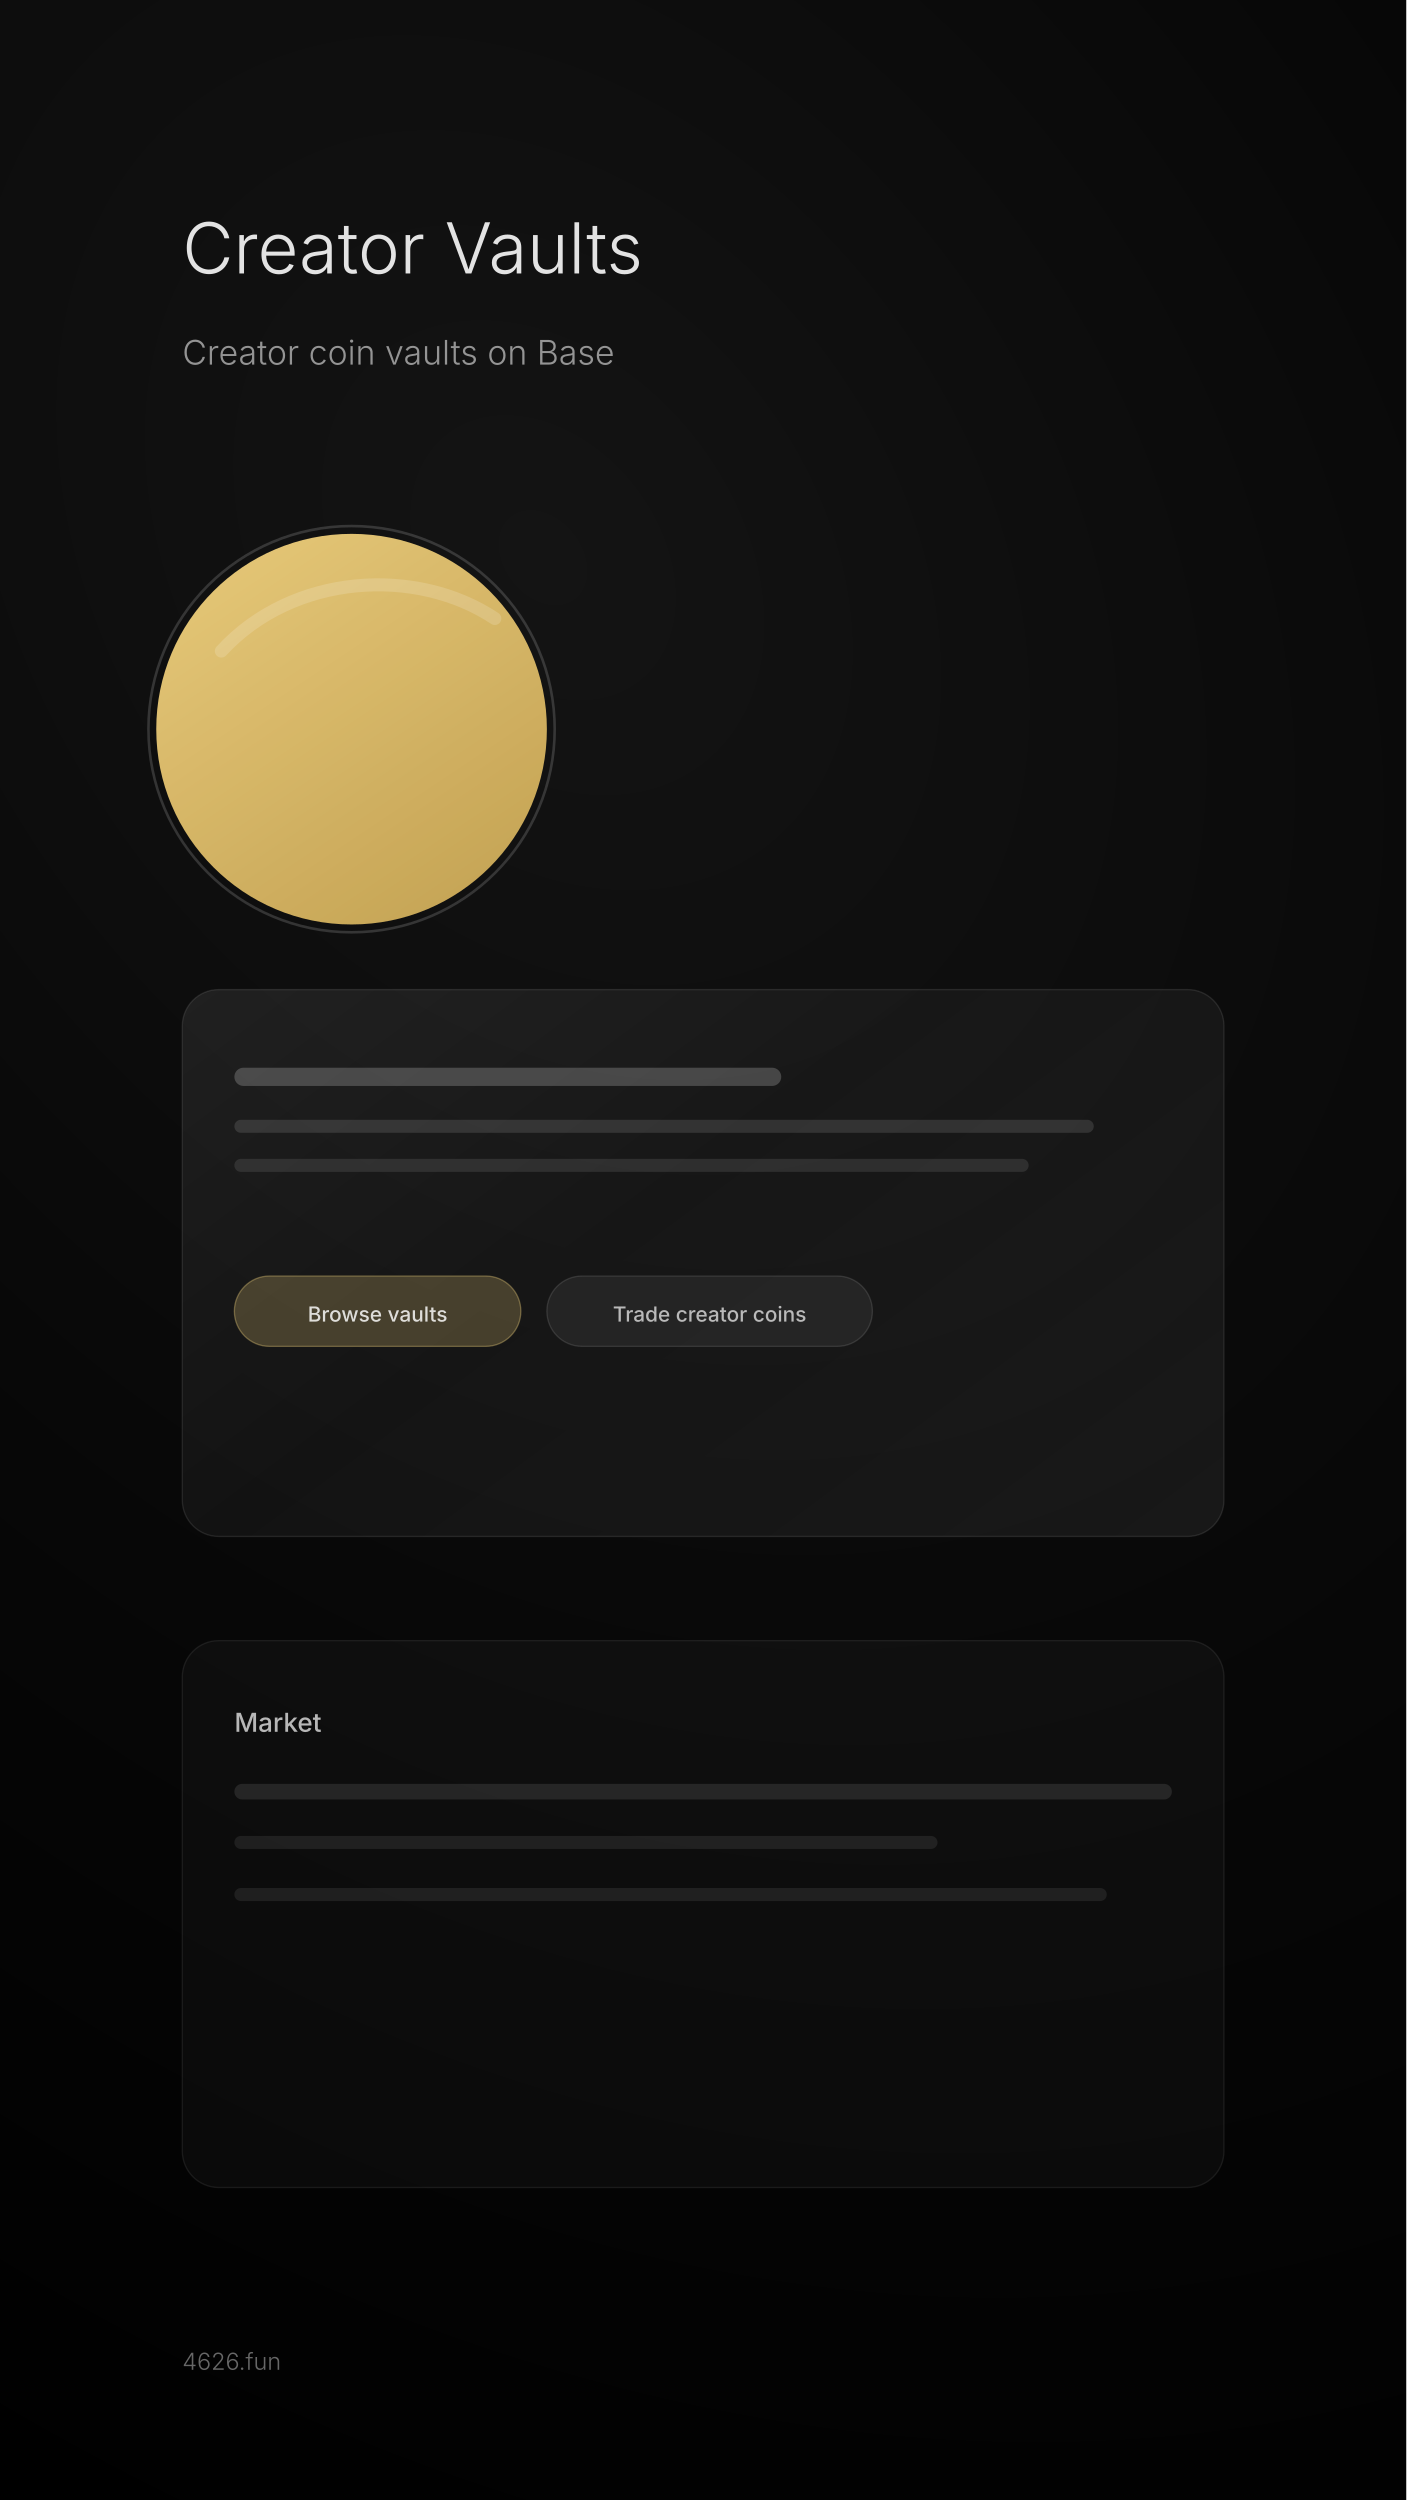
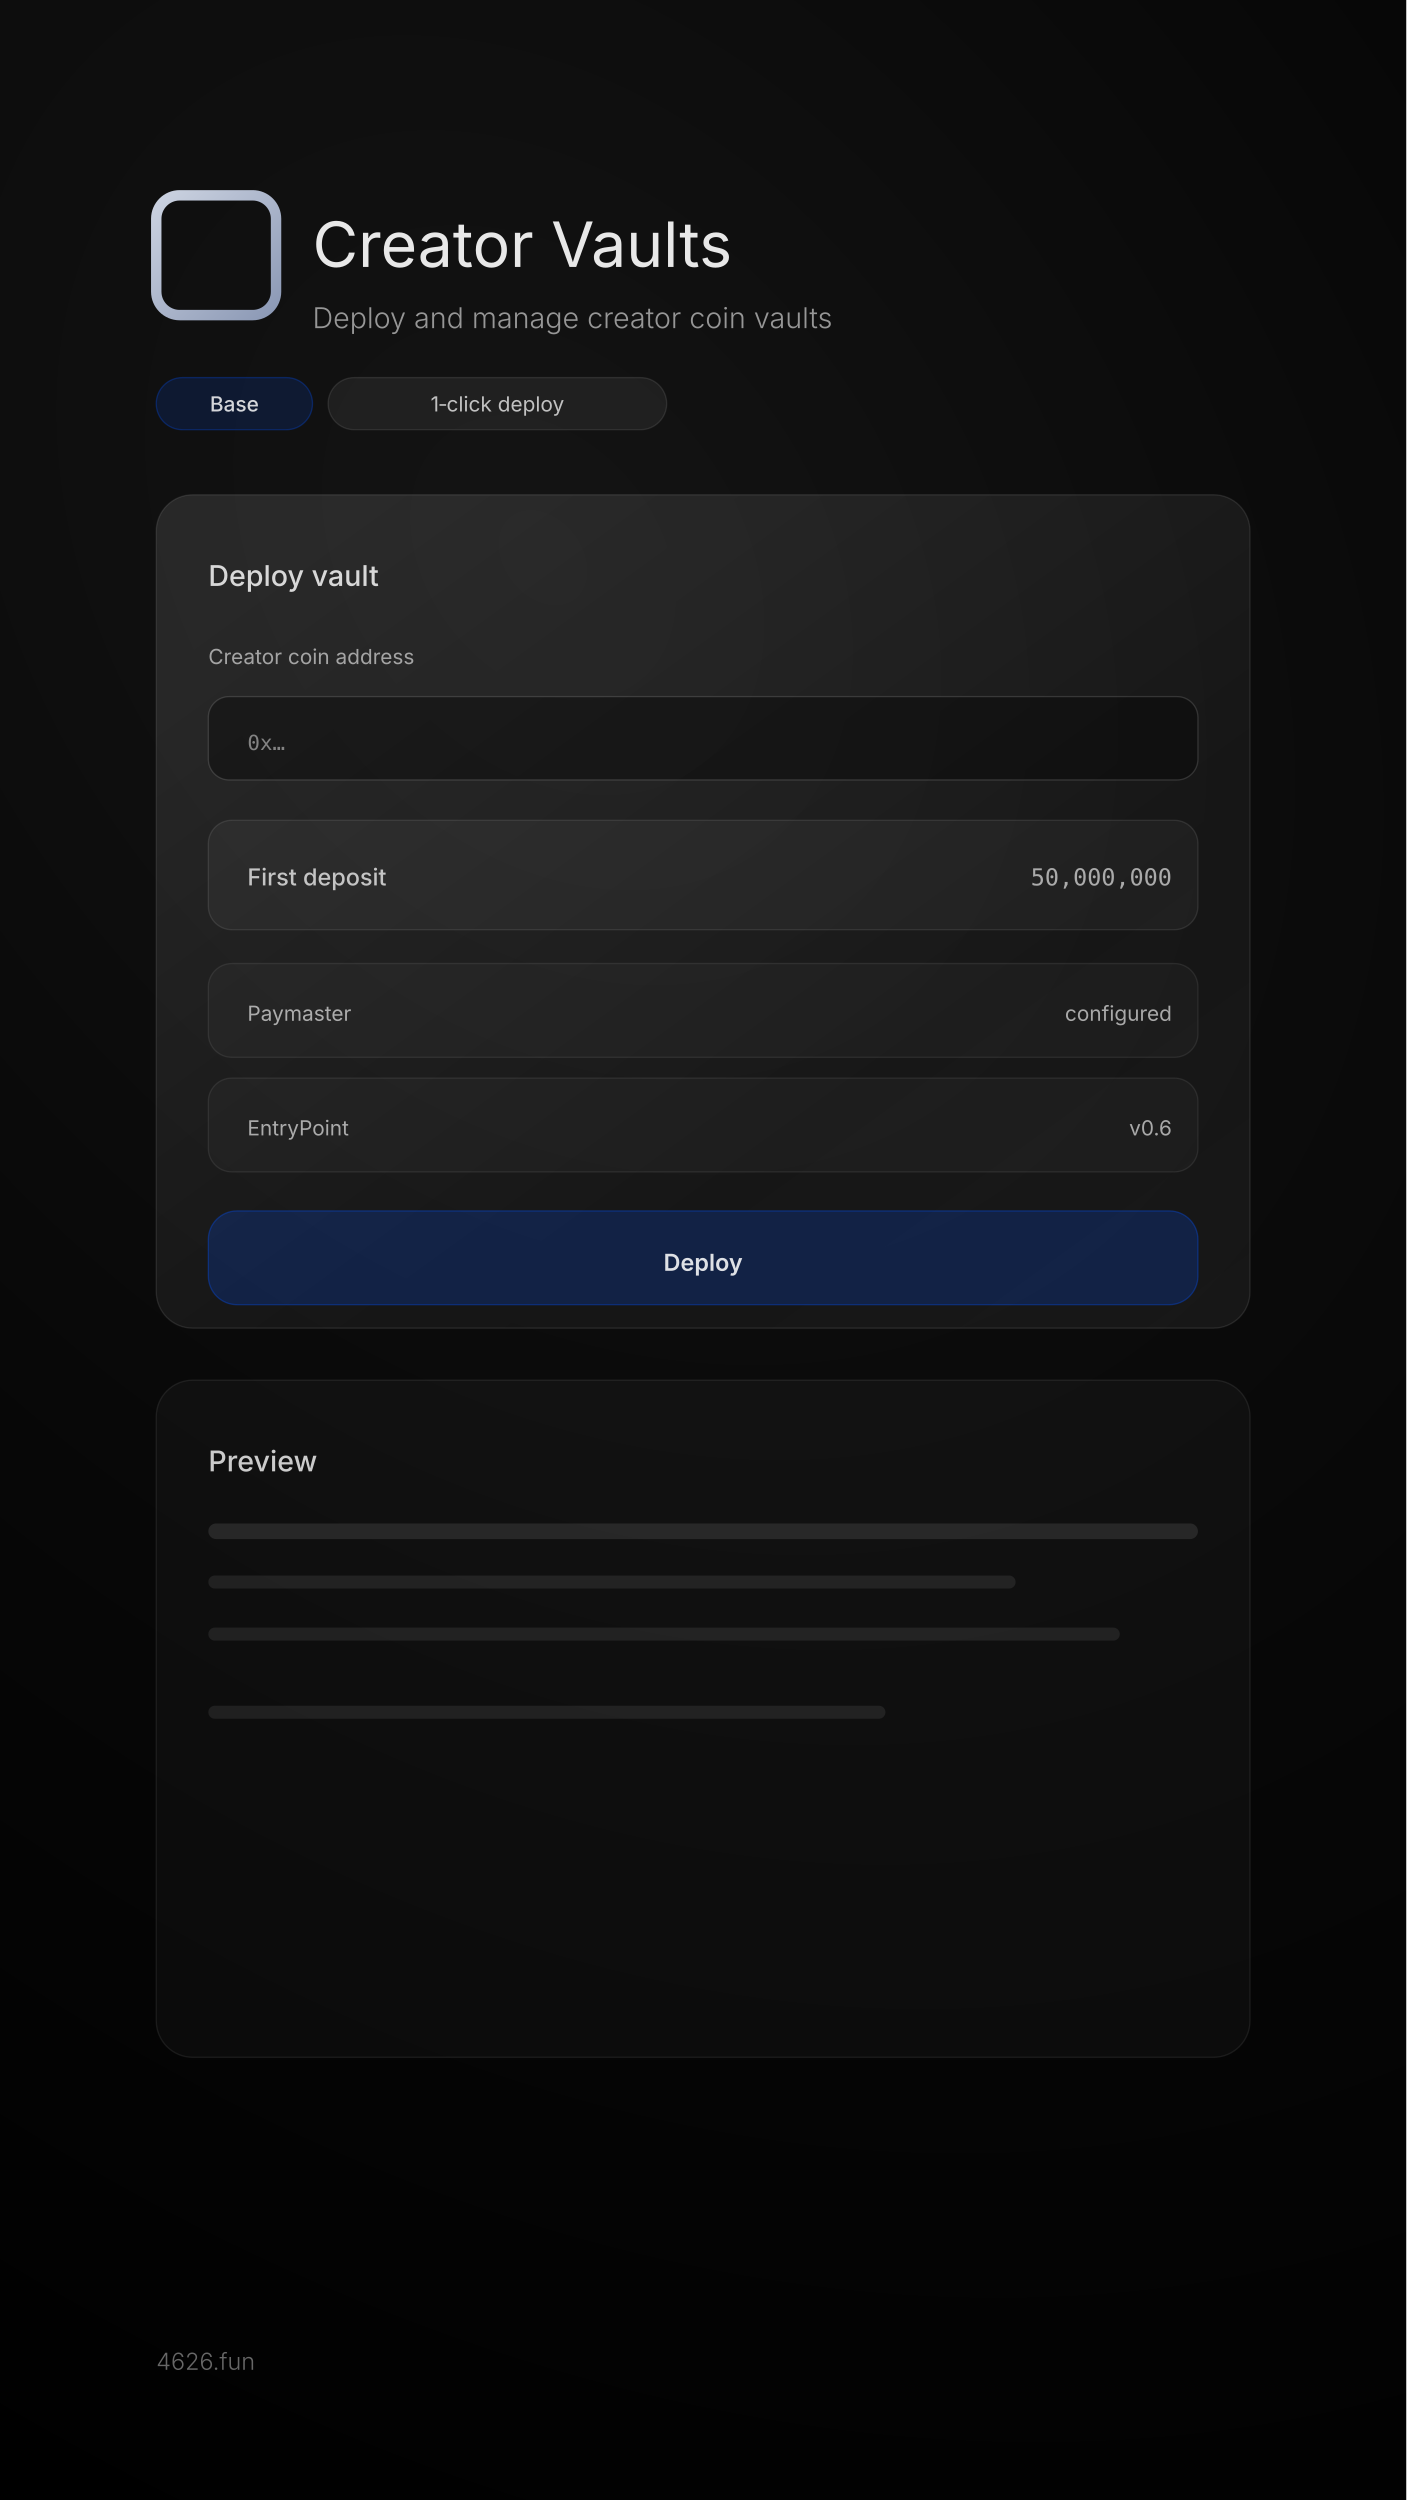
<svg xmlns="http://www.w3.org/2000/svg" width="1080" height="1920" viewBox="0 0 1080 1920" fill="none">
  <defs>
    <radialGradient id="bg" cx="0" cy="0" r="1" gradientUnits="userSpaceOnUse" gradientTransform="translate(420 420) rotate(55) scale(1900 1400)">
      <stop stop-color="#141414" />
      <stop offset="0.55" stop-color="#070707" />
      <stop offset="1" stop-color="#000000" />
    </radialGradient>
-     <linearGradient id="gold" x1="220" y1="380" x2="820" y2="1280" gradientUnits="userSpaceOnUse">
-       <stop stop-color="#F7D680" />
-       <stop offset="0.45" stop-color="#C7A24C" />
-       <stop offset="1" stop-color="#7A5C1E" />
+     <linearGradient id="cv-stroke" x1="120" y1="120" x2="380" y2="380" gradientUnits="userSpaceOnUse">
+       <stop offset="0%" stop-color="#D6DCE8" />
+       <stop offset="45%" stop-color="#8492B0" />
+       <stop offset="80%" stop-color="#0052FF" />
+       <stop offset="100%" stop-color="#0033CC" />
    </linearGradient>
-     <linearGradient id="glass" x1="140" y1="520" x2="940" y2="1600" gradientUnits="userSpaceOnUse">
+     <linearGradient id="glass" x1="120" y1="520" x2="960" y2="1680" gradientUnits="userSpaceOnUse">
      <stop stop-color="rgba(255,255,255,0.10)" />
      <stop offset="0.4" stop-color="rgba(255,255,255,0.04)" />
      <stop offset="1" stop-color="rgba(255,255,255,0.08)" />
    </linearGradient>
  </defs>
  <rect width="1080" height="1920" fill="url(#bg)" />
-   <text x="140" y="210" fill="rgba(255,255,255,0.88)" font-family="Inter, ui-sans-serif, system-ui" font-size="54" font-weight="300">
+   <rect x="120" y="150" width="92" height="92" rx="18" fill="none" stroke="url(#cv-stroke)" stroke-width="8" />
+   <text x="240" y="205" fill="rgba(255,255,255,0.90)" font-family="Inter, ui-sans-serif, system-ui" font-size="48" font-weight="400">
    Creator Vaults
  </text>
-   <text x="140" y="280" fill="rgba(255,255,255,0.55)" font-family="Inter, ui-sans-serif, system-ui" font-size="26" font-weight="300">
-     Creator coin vaults on Base
+   <text x="240" y="252" fill="rgba(255,255,255,0.56)" font-family="Inter, ui-sans-serif, system-ui" font-size="22" font-weight="300">
+     Deploy and manage creator coin vaults
  </text>
-   <circle cx="270" cy="560" r="150" fill="url(#gold)" opacity="0.92" />
-   <circle cx="270" cy="560" r="156" stroke="rgba(255,255,255,0.16)" stroke-width="2" />
-   <path d="M170 500c55-60 150-65 210-25" stroke="rgba(255,255,255,0.16)" stroke-width="10" stroke-linecap="round" />
-   <rect x="140" y="760" width="800" height="420" rx="28" fill="url(#glass)" stroke="rgba(255,255,255,0.10)" />
-   <rect x="180" y="820" width="420" height="14" rx="7" fill="rgba(255,255,255,0.20)" />
-   <rect x="180" y="860" width="660" height="10" rx="5" fill="rgba(255,255,255,0.12)" />
-   <rect x="180" y="890" width="610" height="10" rx="5" fill="rgba(255,255,255,0.10)" />
-   <rect x="180" y="980" width="220" height="54" rx="27" fill="rgba(247,214,128,0.22)" stroke="rgba(247,214,128,0.35)" />
-   <text x="290" y="1015" text-anchor="middle" fill="rgba(255,255,255,0.82)" font-family="Inter, ui-sans-serif, system-ui" font-size="16" font-weight="500">
-     Browse vaults
+   <rect x="120" y="290" width="120" height="40" rx="20" fill="rgba(0,82,255,0.14)" stroke="rgba(0,82,255,0.30)" />
+   <text x="180" y="316" text-anchor="middle" fill="rgba(255,255,255,0.82)" font-family="Inter, ui-sans-serif, system-ui" font-size="16" font-weight="500">
+     Base
  </text>
-   <rect x="420" y="980" width="250" height="54" rx="27" fill="rgba(255,255,255,0.06)" stroke="rgba(255,255,255,0.12)" />
-   <text x="545" y="1015" text-anchor="middle" fill="rgba(255,255,255,0.68)" font-family="Inter, ui-sans-serif, system-ui" font-size="16" font-weight="500">
-     Trade creator coins
+   <rect x="252" y="290" width="260" height="40" rx="20" fill="rgba(255,255,255,0.06)" stroke="rgba(255,255,255,0.10)" />
+   <text x="382" y="316" text-anchor="middle" fill="rgba(255,255,255,0.72)" font-family="Inter, ui-sans-serif, system-ui" font-size="16" font-weight="400">
+     1‑click deploy
  </text>
-   <rect x="140" y="1260" width="800" height="420" rx="28" fill="rgba(255,255,255,0.03)" stroke="rgba(255,255,255,0.08)" />
-   <text x="180" y="1330" fill="rgba(255,255,255,0.70)" font-family="Inter, ui-sans-serif, system-ui" font-size="20" font-weight="500">
-     Market
+   <rect x="120" y="380" width="840" height="640" rx="28" fill="url(#glass)" stroke="rgba(255,255,255,0.10)" />
+   <text x="160" y="450" fill="rgba(255,255,255,0.82)" font-family="Inter, ui-sans-serif, system-ui" font-size="22" font-weight="500">
+     Deploy vault
  </text>
-   <rect x="180" y="1370" width="720" height="12" rx="6" fill="rgba(255,255,255,0.10)" />
-   <rect x="180" y="1410" width="540" height="10" rx="5" fill="rgba(255,255,255,0.08)" />
-   <rect x="180" y="1450" width="670" height="10" rx="5" fill="rgba(255,255,255,0.08)" />
-   <text x="140" y="1820" fill="rgba(255,255,255,0.40)" font-family="Inter, ui-sans-serif, system-ui" font-size="18" font-weight="300">
+   <text x="160" y="510" fill="rgba(255,255,255,0.58)" font-family="Inter, ui-sans-serif, system-ui" font-size="16" font-weight="400">
+     Creator coin address
+   </text>
+   <rect x="160" y="535" width="760" height="64" rx="16" fill="rgba(0,0,0,0.35)" stroke="rgba(255,255,255,0.14)" />
+   <text x="190" y="576" fill="rgba(255,255,255,0.46)" font-family="JetBrains Mono, ui-monospace, SFMono-Regular, Menlo, Monaco, Consolas" font-size="16" font-weight="400">
+     0x…
+   </text>
+   <rect x="160" y="630" width="760" height="84" rx="18" fill="rgba(255,255,255,0.04)" stroke="rgba(255,255,255,0.10)" />
+   <text x="190" y="680" fill="rgba(255,255,255,0.72)" font-family="Inter, ui-sans-serif, system-ui" font-size="18" font-weight="500">
+     First deposit
+   </text>
+   <text x="900" y="680" text-anchor="end" fill="rgba(255,255,255,0.62)" font-family="JetBrains Mono, ui-monospace, SFMono-Regular, Menlo, Monaco, Consolas" font-size="18" font-weight="400">
+     50,000,000
+   </text>
+   <rect x="160" y="740" width="760" height="72" rx="18" fill="rgba(255,255,255,0.03)" stroke="rgba(255,255,255,0.08)" />
+   <text x="190" y="784" fill="rgba(255,255,255,0.62)" font-family="Inter, ui-sans-serif, system-ui" font-size="16" font-weight="400">
+     Paymaster
+   </text>
+   <text x="900" y="784" text-anchor="end" fill="rgba(255,255,255,0.62)" font-family="Inter, ui-sans-serif, system-ui" font-size="16" font-weight="400">
+     configured
+   </text>
+   <rect x="160" y="828" width="760" height="72" rx="18" fill="rgba(255,255,255,0.03)" stroke="rgba(255,255,255,0.08)" />
+   <text x="190" y="872" fill="rgba(255,255,255,0.62)" font-family="Inter, ui-sans-serif, system-ui" font-size="16" font-weight="400">
+     EntryPoint
+   </text>
+   <text x="900" y="872" text-anchor="end" fill="rgba(255,255,255,0.62)" font-family="Inter, ui-sans-serif, system-ui" font-size="16" font-weight="400">
+     v0.6
+   </text>
+   <rect x="160" y="930" width="760" height="72" rx="22" fill="rgba(0,82,255,0.20)" stroke="rgba(0,82,255,0.35)" />
+   <text x="540" y="976" text-anchor="middle" fill="rgba(255,255,255,0.86)" font-family="Inter, ui-sans-serif, system-ui" font-size="18" font-weight="600">
+     Deploy
+   </text>
+   <rect x="120" y="1060" width="840" height="520" rx="28" fill="rgba(255,255,255,0.03)" stroke="rgba(255,255,255,0.08)" />
+   <text x="160" y="1130" fill="rgba(255,255,255,0.78)" font-family="Inter, ui-sans-serif, system-ui" font-size="22" font-weight="500">
+     Preview
+   </text>
+   <rect x="160" y="1170" width="760" height="12" rx="6" fill="rgba(255,255,255,0.10)" />
+   <rect x="160" y="1210" width="620" height="10" rx="5" fill="rgba(255,255,255,0.08)" />
+   <rect x="160" y="1250" width="700" height="10" rx="5" fill="rgba(255,255,255,0.08)" />
+   <rect x="160" y="1310" width="520" height="10" rx="5" fill="rgba(255,255,255,0.08)" />
+   <text x="120" y="1820" fill="rgba(255,255,255,0.40)" font-family="Inter, ui-sans-serif, system-ui" font-size="18" font-weight="300">
    4626.fun
  </text>
</svg>
